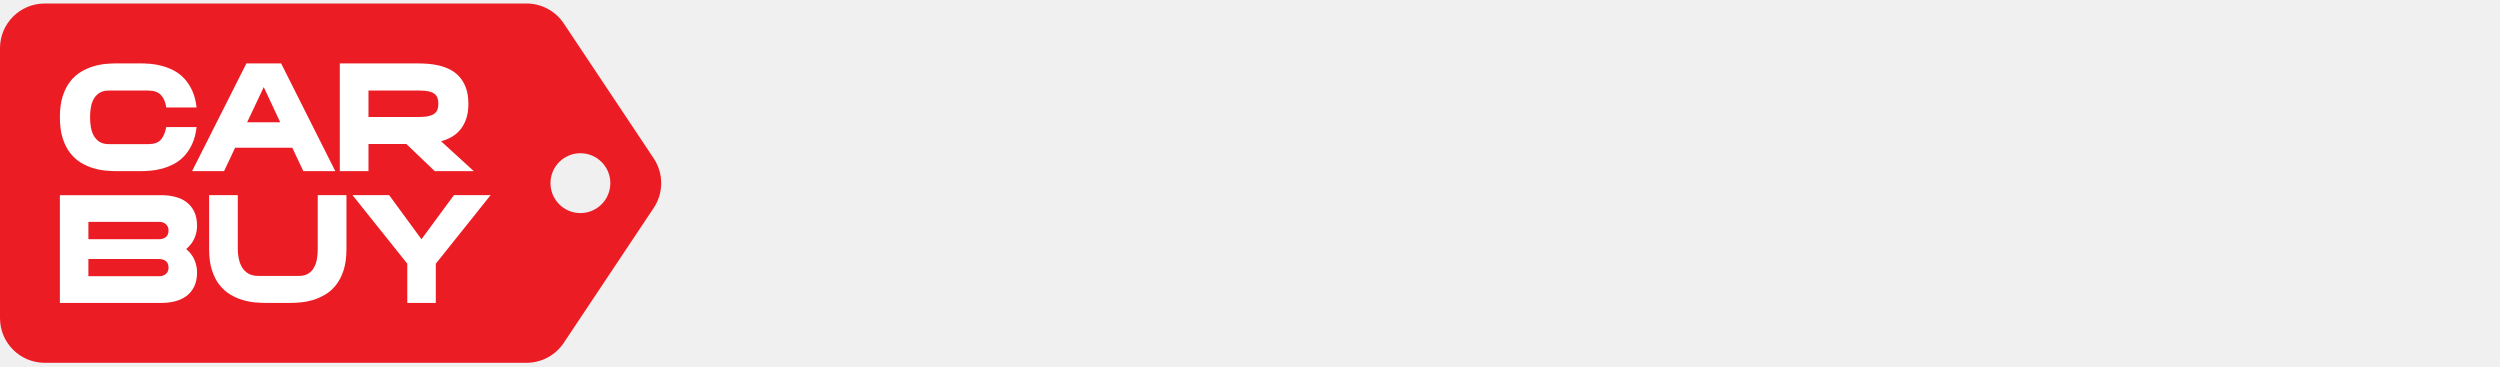
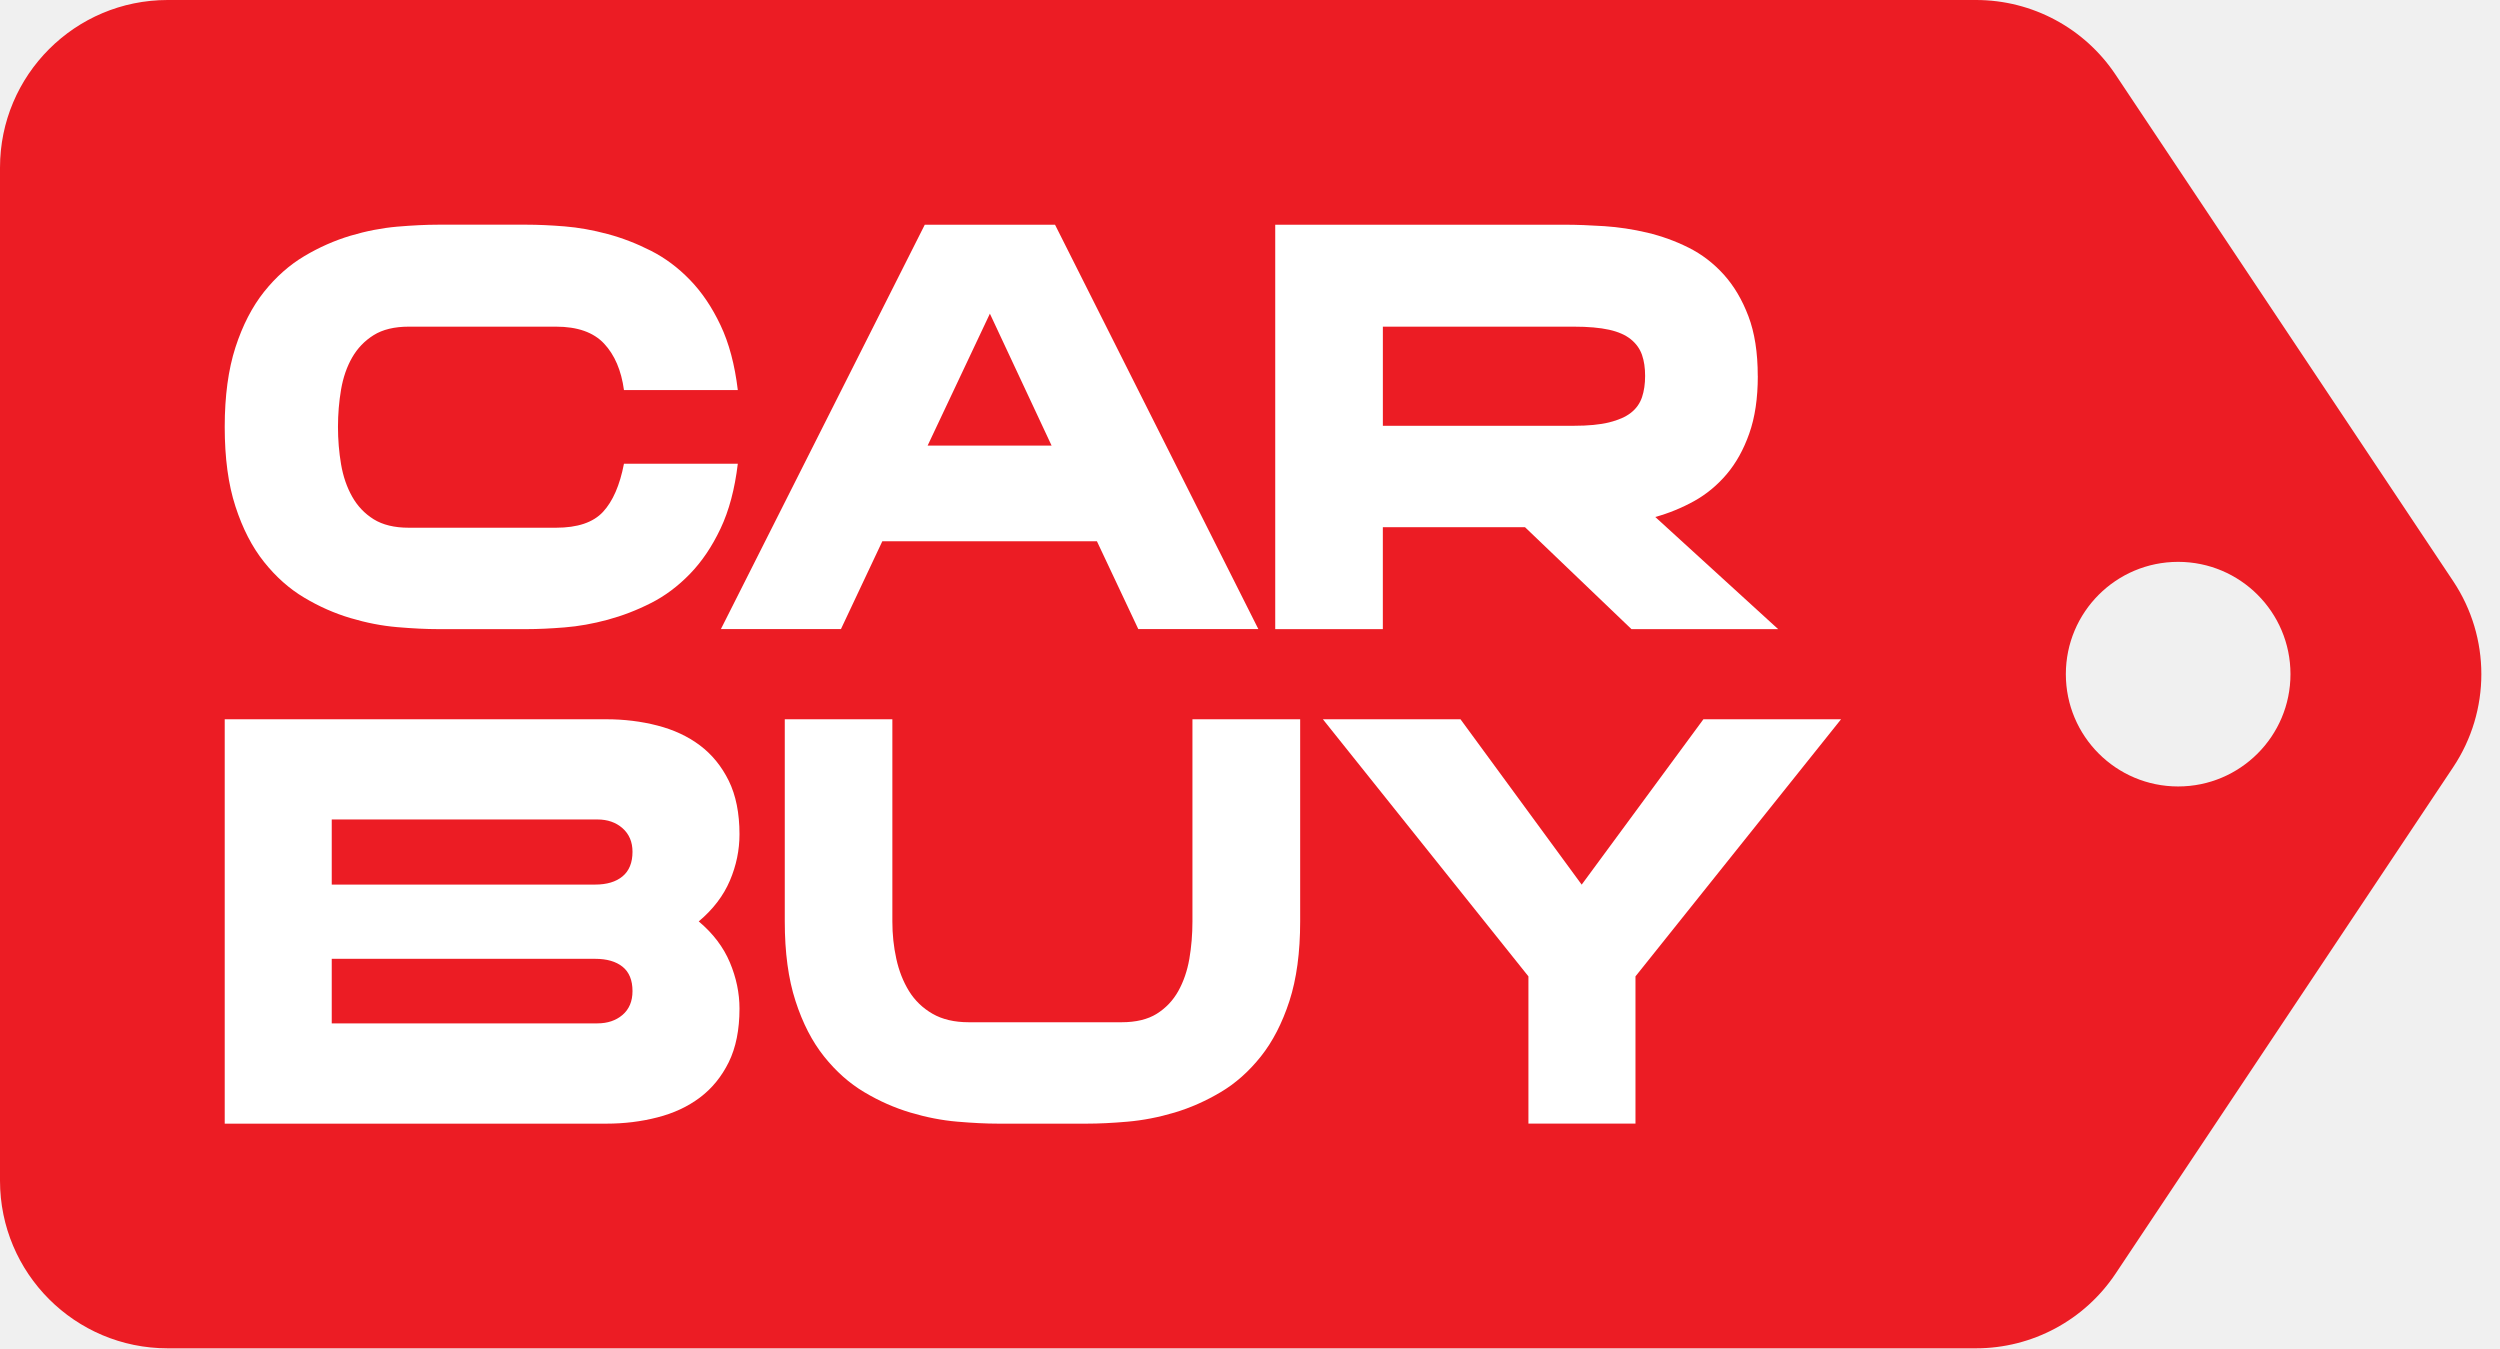
- <svg xmlns="http://www.w3.org/2000/svg" width="334" height="49" viewBox="0 0 334 49" fill="none">
-   <g clip-path="url(#clip0_8186_1027)">
-     <path fill-rule="evenodd" clip-rule="evenodd" d="M87.334 21.159L75.314 3.127C74.206 1.466 72.344 0.469 70.347 0.469H5.968C2.672 0.469 0 3.141 0 6.437V42.501C0 45.797 2.672 48.469 5.968 48.469H70.347C72.342 48.469 74.206 47.472 75.314 45.812L87.334 27.78C88.67 25.775 88.67 23.164 87.334 21.159ZM77.542 28.468C75.334 28.468 73.544 26.677 73.544 24.469C73.544 22.261 75.334 20.471 77.542 20.471C79.75 20.471 81.541 22.261 81.541 24.469C81.541 26.677 79.75 28.468 77.542 28.468Z" fill="#EC1C24" />
-     <path d="M14.552 12.098C14.042 12.098 13.624 12.199 13.302 12.401C12.979 12.602 12.725 12.868 12.536 13.197C12.347 13.527 12.216 13.906 12.142 14.337C12.069 14.767 12.032 15.21 12.032 15.668C12.032 16.125 12.069 16.569 12.142 16.999C12.216 17.429 12.347 17.812 12.536 18.148C12.725 18.484 12.979 18.753 13.302 18.954C13.626 19.156 14.042 19.257 14.552 19.257H19.794C20.56 19.257 21.117 19.069 21.467 18.692C21.816 18.316 22.066 17.745 22.213 16.978H26.266C26.158 17.879 25.954 18.649 25.651 19.287C25.349 19.925 24.986 20.463 24.563 20.9C24.139 21.337 23.677 21.684 23.173 21.938C22.669 22.194 22.155 22.391 21.63 22.533C21.106 22.676 20.595 22.765 20.098 22.805C19.6 22.845 19.15 22.866 18.747 22.866H15.602C15.171 22.866 14.685 22.842 14.139 22.796C13.595 22.749 13.04 22.641 12.475 22.473C11.91 22.305 11.363 22.063 10.832 21.746C10.301 21.431 9.824 21.007 9.4 20.476C8.976 19.945 8.637 19.287 8.382 18.5C8.126 17.714 8 16.77 8 15.668C8 14.565 8.128 13.621 8.382 12.834C8.637 12.049 8.978 11.389 9.4 10.858C9.824 10.327 10.301 9.905 10.832 9.588C11.363 9.273 11.91 9.031 12.475 8.861C13.04 8.693 13.594 8.586 14.139 8.538C14.683 8.492 15.171 8.468 15.602 8.468H18.747C19.15 8.468 19.6 8.489 20.098 8.529C20.595 8.569 21.106 8.66 21.63 8.801C22.155 8.941 22.669 9.14 23.173 9.396C23.677 9.652 24.141 9.997 24.563 10.434C24.987 10.871 25.349 11.409 25.651 12.047C25.954 12.685 26.158 13.455 26.266 14.356H22.213C22.118 13.657 21.883 13.106 21.507 12.703C21.131 12.3 20.56 12.098 19.794 12.098H14.552Z" fill="white" />
-     <path d="M37.557 8.469L44.795 22.864H40.522L39.05 19.74H31.408L29.936 22.864H25.662L32.92 8.469H37.557ZM37.435 16.333L35.238 11.636L33.021 16.333H37.437H37.435Z" fill="white" />
-     <path d="M62.578 13.853C62.578 14.647 62.477 15.328 62.275 15.9C62.074 16.471 61.805 16.956 61.469 17.351C61.133 17.748 60.745 18.066 60.309 18.309C59.872 18.551 59.411 18.74 58.928 18.874L63.302 22.866H58.08L54.289 19.237H49.229V22.866H45.398V8.469H55.701C56.131 8.469 56.602 8.487 57.112 8.52C57.622 8.554 58.133 8.631 58.645 8.752C59.155 8.874 59.646 9.052 60.117 9.287C60.587 9.522 61.003 9.842 61.366 10.244C61.73 10.647 62.022 11.141 62.243 11.725C62.465 12.311 62.576 13.02 62.576 13.853H62.578ZM49.23 15.628H56.026C56.536 15.628 56.957 15.588 57.286 15.506C57.616 15.424 57.873 15.311 58.062 15.164C58.249 15.016 58.381 14.831 58.456 14.608C58.529 14.386 58.566 14.135 58.566 13.852C58.566 13.568 58.529 13.32 58.456 13.106C58.382 12.892 58.251 12.706 58.062 12.551C57.873 12.397 57.616 12.282 57.286 12.208C56.957 12.135 56.538 12.098 56.026 12.098H49.23V15.626V15.628Z" fill="white" />
-     <path d="M26.326 30.167C26.326 30.732 26.213 31.282 25.984 31.82C25.755 32.357 25.386 32.842 24.875 33.271C25.386 33.701 25.755 34.188 25.984 34.733C26.213 35.277 26.326 35.826 26.326 36.377C26.326 37.13 26.198 37.764 25.944 38.282C25.688 38.8 25.346 39.22 24.915 39.543C24.485 39.866 23.981 40.101 23.403 40.248C22.826 40.397 22.221 40.471 21.589 40.471H8V26.076H21.589C22.221 26.076 22.826 26.149 23.403 26.298C23.981 26.447 24.485 26.68 24.915 27.004C25.346 27.327 25.688 27.746 25.944 28.265C26.198 28.783 26.326 29.416 26.326 30.17V30.167ZM21.186 31.96C21.602 31.96 21.928 31.863 22.163 31.668C22.398 31.473 22.517 31.181 22.517 30.791C22.517 30.442 22.398 30.162 22.163 29.954C21.928 29.746 21.629 29.642 21.265 29.642H11.809V31.96H21.186ZM11.809 34.602V36.901H21.265C21.629 36.901 21.928 36.8 22.163 36.599C22.398 36.397 22.517 36.116 22.517 35.752C22.517 35.362 22.398 35.074 22.163 34.885C21.928 34.697 21.602 34.604 21.186 34.604H11.809V34.602Z" fill="white" />
-     <path d="M42.456 26.074H46.286V33.273C46.286 34.375 46.158 35.319 45.904 36.105C45.648 36.89 45.309 37.549 44.886 38.081C44.462 38.612 43.986 39.036 43.454 39.351C42.923 39.666 42.376 39.909 41.811 40.077C41.246 40.245 40.693 40.353 40.147 40.401C39.603 40.449 39.115 40.471 38.685 40.471H35.539C35.109 40.471 34.622 40.447 34.077 40.401C33.533 40.354 32.977 40.245 32.413 40.077C31.848 39.909 31.301 39.668 30.77 39.351C30.238 39.036 29.762 38.612 29.337 38.081C28.913 37.549 28.574 36.892 28.32 36.105C28.064 35.319 27.938 34.373 27.938 33.273V26.074H31.768V33.273C31.768 33.73 31.814 34.173 31.909 34.604C32.003 35.034 32.154 35.417 32.361 35.753C32.569 36.089 32.848 36.357 33.198 36.559C33.547 36.761 33.977 36.861 34.488 36.861H39.931C40.441 36.861 40.859 36.761 41.181 36.559C41.504 36.357 41.758 36.089 41.947 35.753C42.134 35.417 42.266 35.034 42.341 34.604C42.414 34.173 42.451 33.73 42.451 33.273V26.074H42.456Z" fill="white" />
-     <path d="M65.542 26.074L58.224 35.228V40.469H54.413V35.228L47.094 26.074H51.993L56.309 31.962L60.643 26.074H65.542Z" fill="white" />
+ <svg xmlns="http://www.w3.org/2000/svg" width="89" height="48" viewBox="0 0 89 48" fill="none">
+   <g clip-path="url(#clip0_9446_4994)">
+     <path fill-rule="evenodd" clip-rule="evenodd" d="M87.334 20.69L75.314 2.658C74.206 0.997 72.344 0 70.347 0H5.968C2.672 0 0 2.672 0 5.968V42.032C0 45.328 2.672 48 5.968 48H70.347C72.342 48 74.206 47.003 75.314 45.342L87.334 27.31C88.67 25.306 88.67 22.694 87.334 20.69ZM77.542 27.998C75.334 27.998 73.544 26.208 73.544 24C73.544 21.792 75.334 20.002 77.542 20.002C79.75 20.002 81.541 21.792 81.541 24C81.541 26.208 79.75 27.998 77.542 27.998Z" fill="#EC1C24" />
+     <path d="M14.552 11.629C14.042 11.629 13.624 11.73 13.302 11.931C12.979 12.133 12.725 12.399 12.536 12.728C12.347 13.058 12.216 13.437 12.142 13.867C12.069 14.298 12.032 14.741 12.032 15.198C12.032 15.656 12.069 16.099 12.142 16.53C12.216 16.96 12.347 17.343 12.536 17.678C12.725 18.015 12.979 18.283 13.302 18.485C13.626 18.686 14.042 18.787 14.552 18.787H19.794C20.56 18.787 21.117 18.6 21.467 18.223C21.816 17.846 22.066 17.275 22.213 16.509H26.266C26.158 17.41 25.954 18.179 25.651 18.818C25.349 19.456 24.986 19.994 24.563 20.43C24.139 20.867 23.677 21.215 23.173 21.469C22.669 21.725 22.155 21.922 21.63 22.064C21.106 22.206 20.595 22.296 20.098 22.336C19.6 22.376 19.15 22.397 18.747 22.397H15.602C15.171 22.397 14.685 22.373 14.139 22.326C13.595 22.28 13.04 22.171 12.475 22.003C11.91 21.835 11.363 21.594 10.832 21.277C10.301 20.962 9.824 20.538 9.4 20.006C8.976 19.475 8.637 18.818 8.382 18.03C8.126 17.245 8 16.301 8 15.198C8 14.096 8.128 13.152 8.382 12.365C8.637 11.579 8.978 10.92 9.4 10.389C9.824 9.858 10.301 9.435 10.832 9.119C11.363 8.803 11.91 8.562 12.475 8.392C13.04 8.224 13.594 8.117 14.139 8.069C14.683 8.023 15.171 7.999 15.602 7.999H18.747C19.15 7.999 19.6 8.019 20.098 8.059C20.595 8.099 21.106 8.191 21.63 8.331C22.155 8.472 22.669 8.671 23.173 8.927C23.677 9.183 24.141 9.528 24.563 9.965C24.987 10.402 25.349 10.939 25.651 11.578C25.954 12.216 26.158 12.986 26.266 13.886H22.213C22.118 13.187 21.883 12.637 21.507 12.234C21.131 11.831 20.56 11.629 19.794 11.629H14.552Z" fill="white" />
+     <path d="M37.559 8L44.797 22.395H40.523L39.051 19.27H31.41L29.938 22.395H25.664L32.922 8H37.559ZM37.437 15.864L35.24 11.166L33.023 15.864H37.438H37.437Z" fill="white" />
+     <path d="M62.578 13.384C62.578 14.178 62.477 14.859 62.275 15.43C62.074 16.002 61.805 16.486 61.469 16.882C61.133 17.278 60.746 17.597 60.309 17.84C59.872 18.082 59.411 18.27 58.928 18.405L63.302 22.397H58.08L54.29 18.768H49.229V22.397H45.398V8H55.701C56.131 8 56.602 8.018 57.112 8.051C57.622 8.085 58.133 8.162 58.645 8.283C59.155 8.405 59.646 8.582 60.117 8.818C60.587 9.053 61.003 9.373 61.366 9.774C61.73 10.178 62.022 10.672 62.243 11.256C62.466 11.842 62.576 12.55 62.576 13.384H62.578ZM49.23 15.158H56.026C56.536 15.158 56.957 15.118 57.286 15.037C57.616 14.955 57.874 14.842 58.062 14.694C58.25 14.547 58.381 14.362 58.456 14.139C58.53 13.917 58.566 13.666 58.566 13.382C58.566 13.099 58.53 12.851 58.456 12.637C58.382 12.422 58.251 12.237 58.062 12.082C57.874 11.928 57.616 11.813 57.286 11.739C56.957 11.666 56.538 11.629 56.026 11.629H49.23V15.157V15.158Z" fill="white" />
+     <path d="M26.326 29.698C26.326 30.262 26.213 30.813 25.984 31.35C25.755 31.888 25.386 32.373 24.875 32.802C25.386 33.232 25.755 33.718 25.984 34.264C26.213 34.808 26.326 35.357 26.326 35.907C26.326 36.661 26.198 37.294 25.944 37.813C25.688 38.331 25.346 38.75 24.915 39.074C24.485 39.397 23.981 39.632 23.403 39.779C22.826 39.928 22.221 40.002 21.589 40.002H8V25.606H21.589C22.221 25.606 22.826 25.68 23.403 25.829C23.981 25.978 24.485 26.211 24.915 26.534C25.346 26.858 25.688 27.277 25.944 27.795C26.198 28.314 26.326 28.947 26.326 29.701V29.698ZM21.186 31.491C21.602 31.491 21.928 31.394 22.163 31.198C22.398 31.003 22.517 30.712 22.517 30.322C22.517 29.973 22.398 29.693 22.163 29.485C21.928 29.277 21.629 29.173 21.266 29.173H11.81V31.491H21.186ZM11.81 34.133V36.432H21.266C21.629 36.432 21.928 36.331 22.163 36.13C22.398 35.928 22.517 35.646 22.517 35.283C22.517 34.893 22.398 34.605 22.163 34.416C21.928 34.227 21.602 34.134 21.186 34.134H11.81V34.133Z" fill="white" />
+     <path d="M42.456 25.605H46.286V32.803C46.286 33.906 46.158 34.85 45.904 35.635C45.648 36.421 45.309 37.08 44.886 37.611C44.462 38.143 43.986 38.567 43.454 38.882C42.923 39.197 42.376 39.44 41.811 39.608C41.246 39.776 40.693 39.883 40.147 39.931C39.603 39.979 39.115 40.002 38.685 40.002H35.539C35.109 40.002 34.622 39.978 34.077 39.931C33.533 39.885 32.977 39.776 32.413 39.608C31.848 39.44 31.301 39.199 30.77 38.882C30.238 38.567 29.762 38.143 29.337 37.611C28.913 37.08 28.574 36.423 28.32 35.635C28.064 34.85 27.938 33.904 27.938 32.803V25.605H31.768V32.803C31.768 33.261 31.814 33.704 31.909 34.135C32.003 34.565 32.154 34.947 32.361 35.283C32.569 35.619 32.848 35.888 33.198 36.09C33.547 36.291 33.977 36.392 34.488 36.392H39.931C40.441 36.392 40.859 36.291 41.181 36.09C41.504 35.888 41.758 35.619 41.947 35.283C42.134 34.947 42.266 34.565 42.341 34.135C42.414 33.704 42.451 33.261 42.451 32.803V25.605H42.456Z" fill="white" />
+     <path d="M65.542 25.605L58.223 34.759V40H54.412V34.759L47.094 25.605H51.993L56.308 31.493L60.642 25.605H65.542Z" fill="white" />
  </g>
  <defs>
-     <clipPath id="clip0_8186_1027">
-       <rect width="88.338" height="48" fill="white" transform="translate(0 0.469238)" />
+     <clipPath id="clip0_9446_4994">
+       <rect width="88.338" height="48" fill="white" />
    </clipPath>
  </defs>
</svg>
